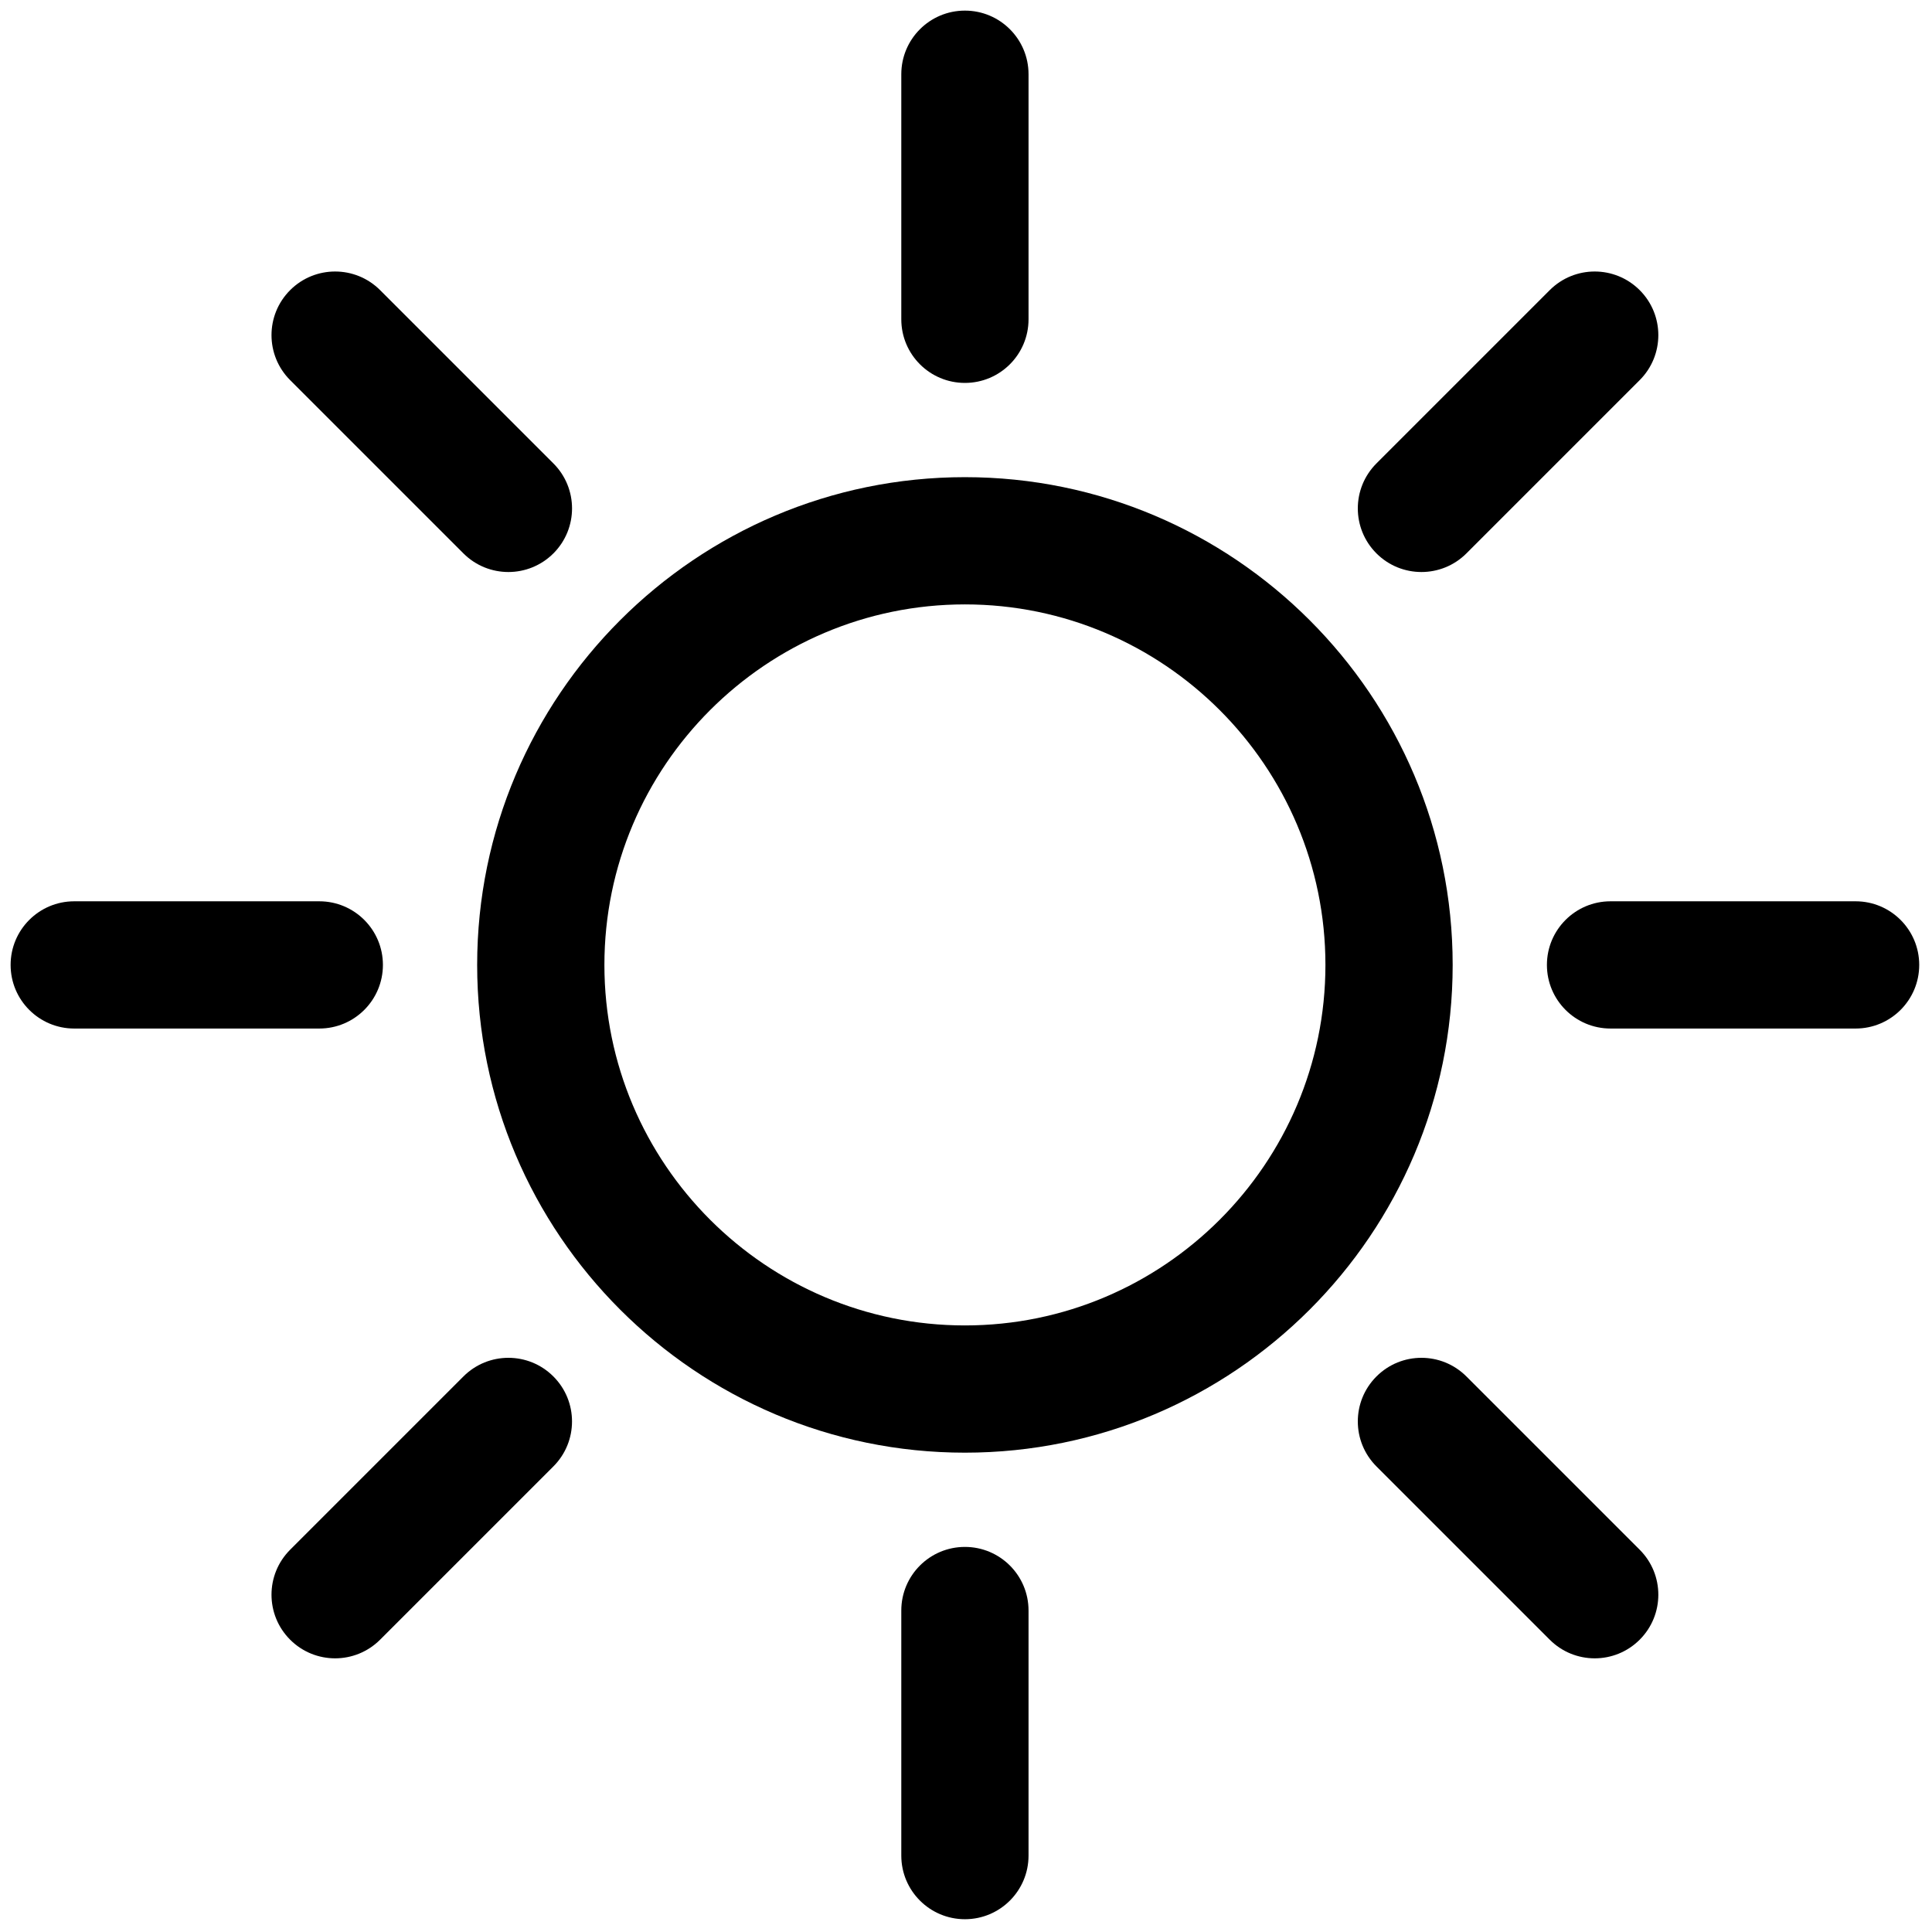
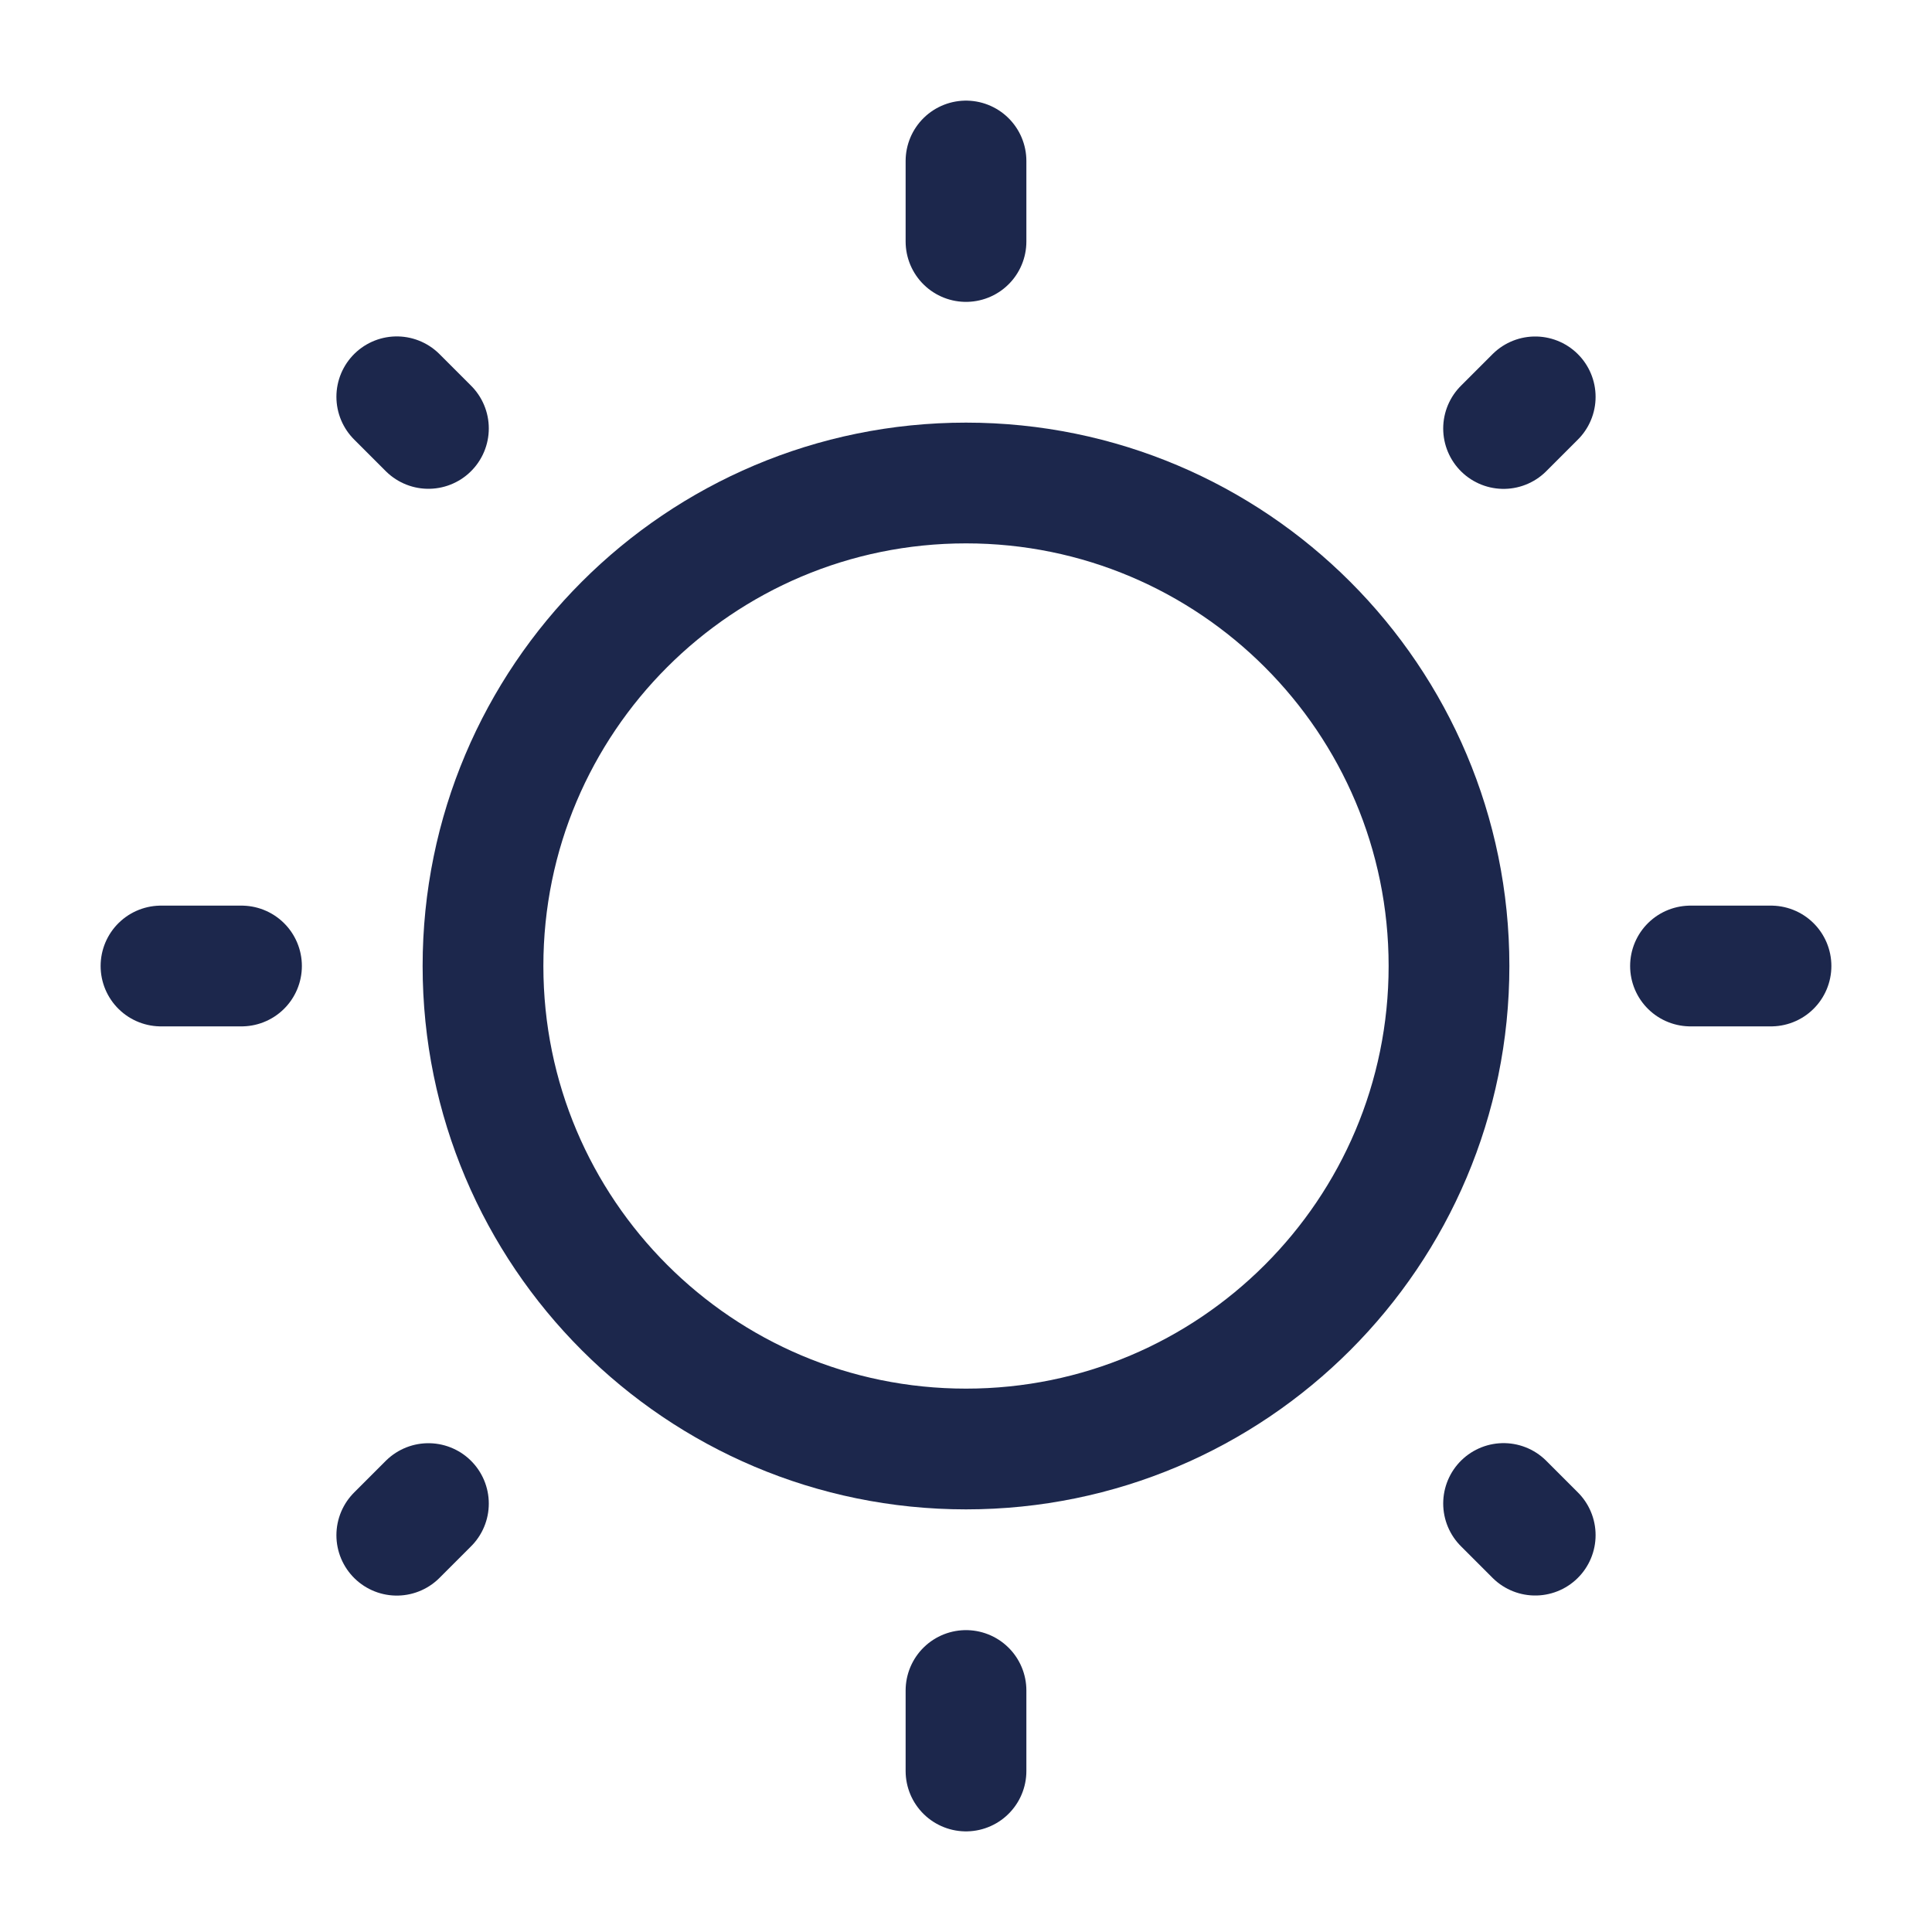
- <svg xmlns="http://www.w3.org/2000/svg" version="1.1" width="256" height="256" viewBox="0 0 256 256" xml:space="preserve">
-   <defs>
- </defs>
-   <g style="stroke: none; stroke-width: 0; stroke-dasharray: none; stroke-linecap: butt; stroke-linejoin: miter; stroke-miterlimit: 10; fill: none; fill-rule: nonzero; opacity: 1;" transform="translate(1.406593 1.406593) scale(2.81 2.81)">
-     <path d="M 45 68 c -12.682 0 -23 -10.317 -23 -23 c 0 -12.682 10.318 -23 23 -23 c 12.683 0 23 10.318 23 23 C 68 57.683 57.683 68 45 68 z M 45 28 c -9.374 0 -17 7.626 -17 17 s 7.626 17 17 17 s 17 -7.626 17 -17 S 54.374 28 45 28 z" style="stroke: none; stroke-width: 1; stroke-dasharray: none; stroke-linecap: butt; stroke-linejoin: miter; stroke-miterlimit: 10; fill: rgb(0,0,0); fill-rule: nonzero; opacity: 1;" transform=" matrix(1 0 0 1 0 0) " stroke-linecap="round" />
-     <path d="M 45 17.556 c -1.657 0 -3 -1.343 -3 -3 V 3 c 0 -1.657 1.343 -3 3 -3 c 1.657 0 3 1.343 3 3 v 11.556 C 48 16.212 46.657 17.556 45 17.556 z" style="stroke: none; stroke-width: 1; stroke-dasharray: none; stroke-linecap: butt; stroke-linejoin: miter; stroke-miterlimit: 10; fill: rgb(0,0,0); fill-rule: nonzero; opacity: 1;" transform=" matrix(1 0 0 1 0 0) " stroke-linecap="round" />
-     <path d="M 45 90 c -1.657 0 -3 -1.343 -3 -3 V 75.444 c 0 -1.657 1.343 -3 3 -3 c 1.657 0 3 1.343 3 3 V 87 C 48 88.657 46.657 90 45 90 z" style="stroke: none; stroke-width: 1; stroke-dasharray: none; stroke-linecap: butt; stroke-linejoin: miter; stroke-miterlimit: 10; fill: rgb(0,0,0); fill-rule: nonzero; opacity: 1;" transform=" matrix(1 0 0 1 0 0) " stroke-linecap="round" />
-     <path d="M 14.556 48 H 3 c -1.657 0 -3 -1.343 -3 -3 c 0 -1.657 1.343 -3 3 -3 h 11.556 c 1.657 0 3 1.343 3 3 C 17.556 46.657 16.212 48 14.556 48 z" style="stroke: none; stroke-width: 1; stroke-dasharray: none; stroke-linecap: butt; stroke-linejoin: miter; stroke-miterlimit: 10; fill: rgb(0,0,0); fill-rule: nonzero; opacity: 1;" transform=" matrix(1 0 0 1 0 0) " stroke-linecap="round" />
-     <path d="M 87 48 H 75.444 c -1.657 0 -3 -1.343 -3 -3 c 0 -1.657 1.343 -3 3 -3 H 87 c 1.657 0 3 1.343 3 3 C 90 46.657 88.657 48 87 48 z" style="stroke: none; stroke-width: 1; stroke-dasharray: none; stroke-linecap: butt; stroke-linejoin: miter; stroke-miterlimit: 10; fill: rgb(0,0,0); fill-rule: nonzero; opacity: 1;" transform=" matrix(1 0 0 1 0 0) " stroke-linecap="round" />
-     <path d="M 66.527 26.473 c -0.768 0 -1.535 -0.293 -2.121 -0.878 c -1.172 -1.172 -1.172 -3.071 0 -4.243 l 8.171 -8.171 c 1.172 -1.172 3.07 -1.171 4.242 0 c 1.172 1.172 1.172 3.071 0 4.243 l -8.171 8.171 C 68.063 26.18 67.295 26.473 66.527 26.473 z" style="stroke: none; stroke-width: 1; stroke-dasharray: none; stroke-linecap: butt; stroke-linejoin: miter; stroke-miterlimit: 10; fill: rgb(0,0,0); fill-rule: nonzero; opacity: 1;" transform=" matrix(1 0 0 1 0 0) " stroke-linecap="round" />
-     <path d="M 15.302 77.698 c -0.768 0 -1.536 -0.293 -2.121 -0.879 c -1.172 -1.171 -1.172 -3.071 0 -4.242 l 8.171 -8.171 c 1.171 -1.172 3.071 -1.172 4.242 0 c 1.172 1.171 1.172 3.071 0 4.242 l -8.171 8.171 C 16.837 77.405 16.069 77.698 15.302 77.698 z" style="stroke: none; stroke-width: 1; stroke-dasharray: none; stroke-linecap: butt; stroke-linejoin: miter; stroke-miterlimit: 10; fill: rgb(0,0,0); fill-rule: nonzero; opacity: 1;" transform=" matrix(1 0 0 1 0 0) " stroke-linecap="round" />
-     <path d="M 23.473 26.473 c -0.768 0 -1.536 -0.293 -2.121 -0.878 l -8.171 -8.171 c -1.172 -1.172 -1.172 -3.071 0 -4.243 c 1.172 -1.172 3.072 -1.171 4.243 0 l 8.171 8.171 c 1.172 1.172 1.172 3.071 0 4.243 C 25.008 26.18 24.24 26.473 23.473 26.473 z" style="stroke: none; stroke-width: 1; stroke-dasharray: none; stroke-linecap: butt; stroke-linejoin: miter; stroke-miterlimit: 10; fill: rgb(0,0,0); fill-rule: nonzero; opacity: 1;" transform=" matrix(1 0 0 1 0 0) " stroke-linecap="round" />
-     <path d="M 74.698 77.698 c -0.768 0 -1.535 -0.293 -2.121 -0.879 l -8.171 -8.171 c -1.172 -1.171 -1.172 -3.071 0 -4.242 c 1.172 -1.172 3.07 -1.172 4.242 0 l 8.171 8.171 c 1.172 1.171 1.172 3.071 0 4.242 C 76.233 77.405 75.466 77.698 74.698 77.698 z" style="stroke: none; stroke-width: 1; stroke-dasharray: none; stroke-linecap: butt; stroke-linejoin: miter; stroke-miterlimit: 10; fill: rgb(0,0,0); fill-rule: nonzero; opacity: 1;" transform=" matrix(1 0 0 1 0 0) " stroke-linecap="round" />
-   </g>
+ <svg xmlns="http://www.w3.org/2000/svg" width="800px" height="800px" viewBox="0 0 24 24" fill="none">
+   <circle cx="12" cy="12" r="6" stroke="#1C274C" stroke-width="1.5" />
+   <path d="M12 2V3" stroke="#1C274C" stroke-width="1.5" stroke-linecap="round" />
+   <path d="M12 21V22" stroke="#1C274C" stroke-width="1.5" stroke-linecap="round" />
+   <path d="M22 12L21 12" stroke="#1C274C" stroke-width="1.5" stroke-linecap="round" />
+   <path d="M3 12L2 12" stroke="#1C274C" stroke-width="1.5" stroke-linecap="round" />
+   <path d="M19.071 4.93L18.678 5.323" stroke="#1C274C" stroke-width="1.5" stroke-linecap="round" />
+   <path d="M5.322 18.678L4.929 19.071" stroke="#1C274C" stroke-width="1.5" stroke-linecap="round" />
+   <path d="M19.071 19.07L18.678 18.677" stroke="#1C274C" stroke-width="1.5" stroke-linecap="round" />
+   <path d="M5.322 5.322L4.929 4.929" stroke="#1C274C" stroke-width="1.5" stroke-linecap="round" />
</svg>
